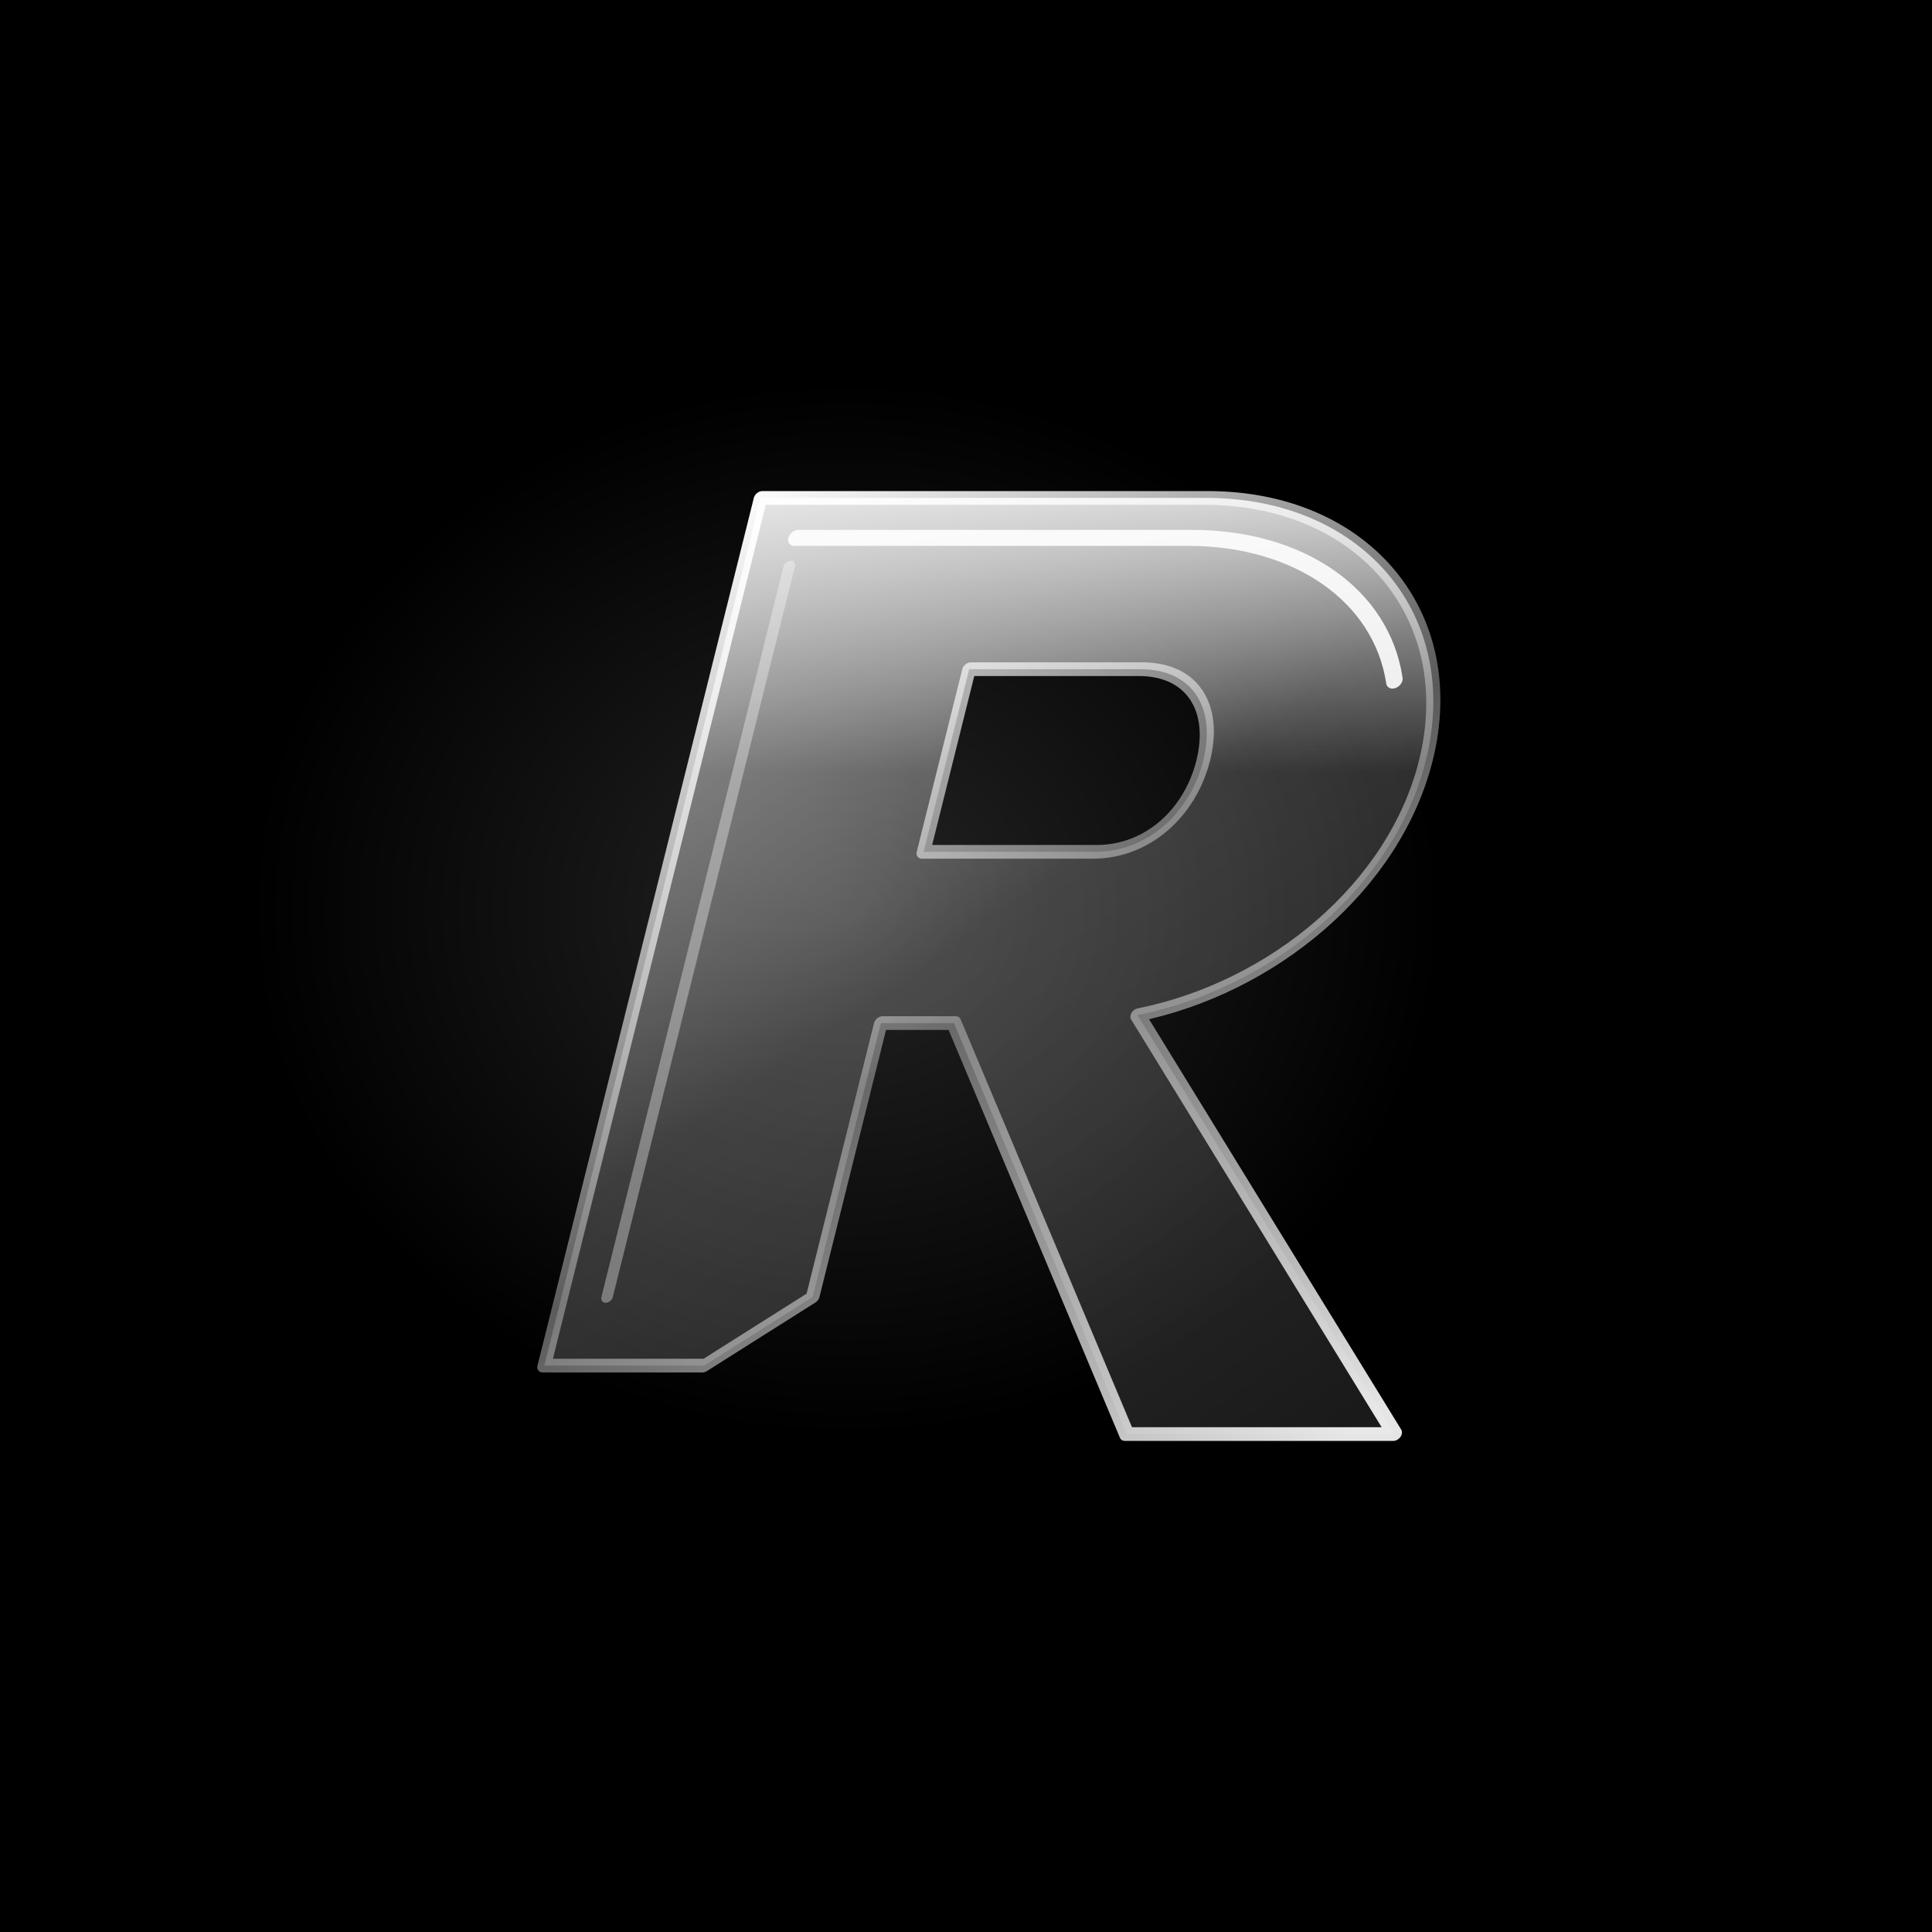
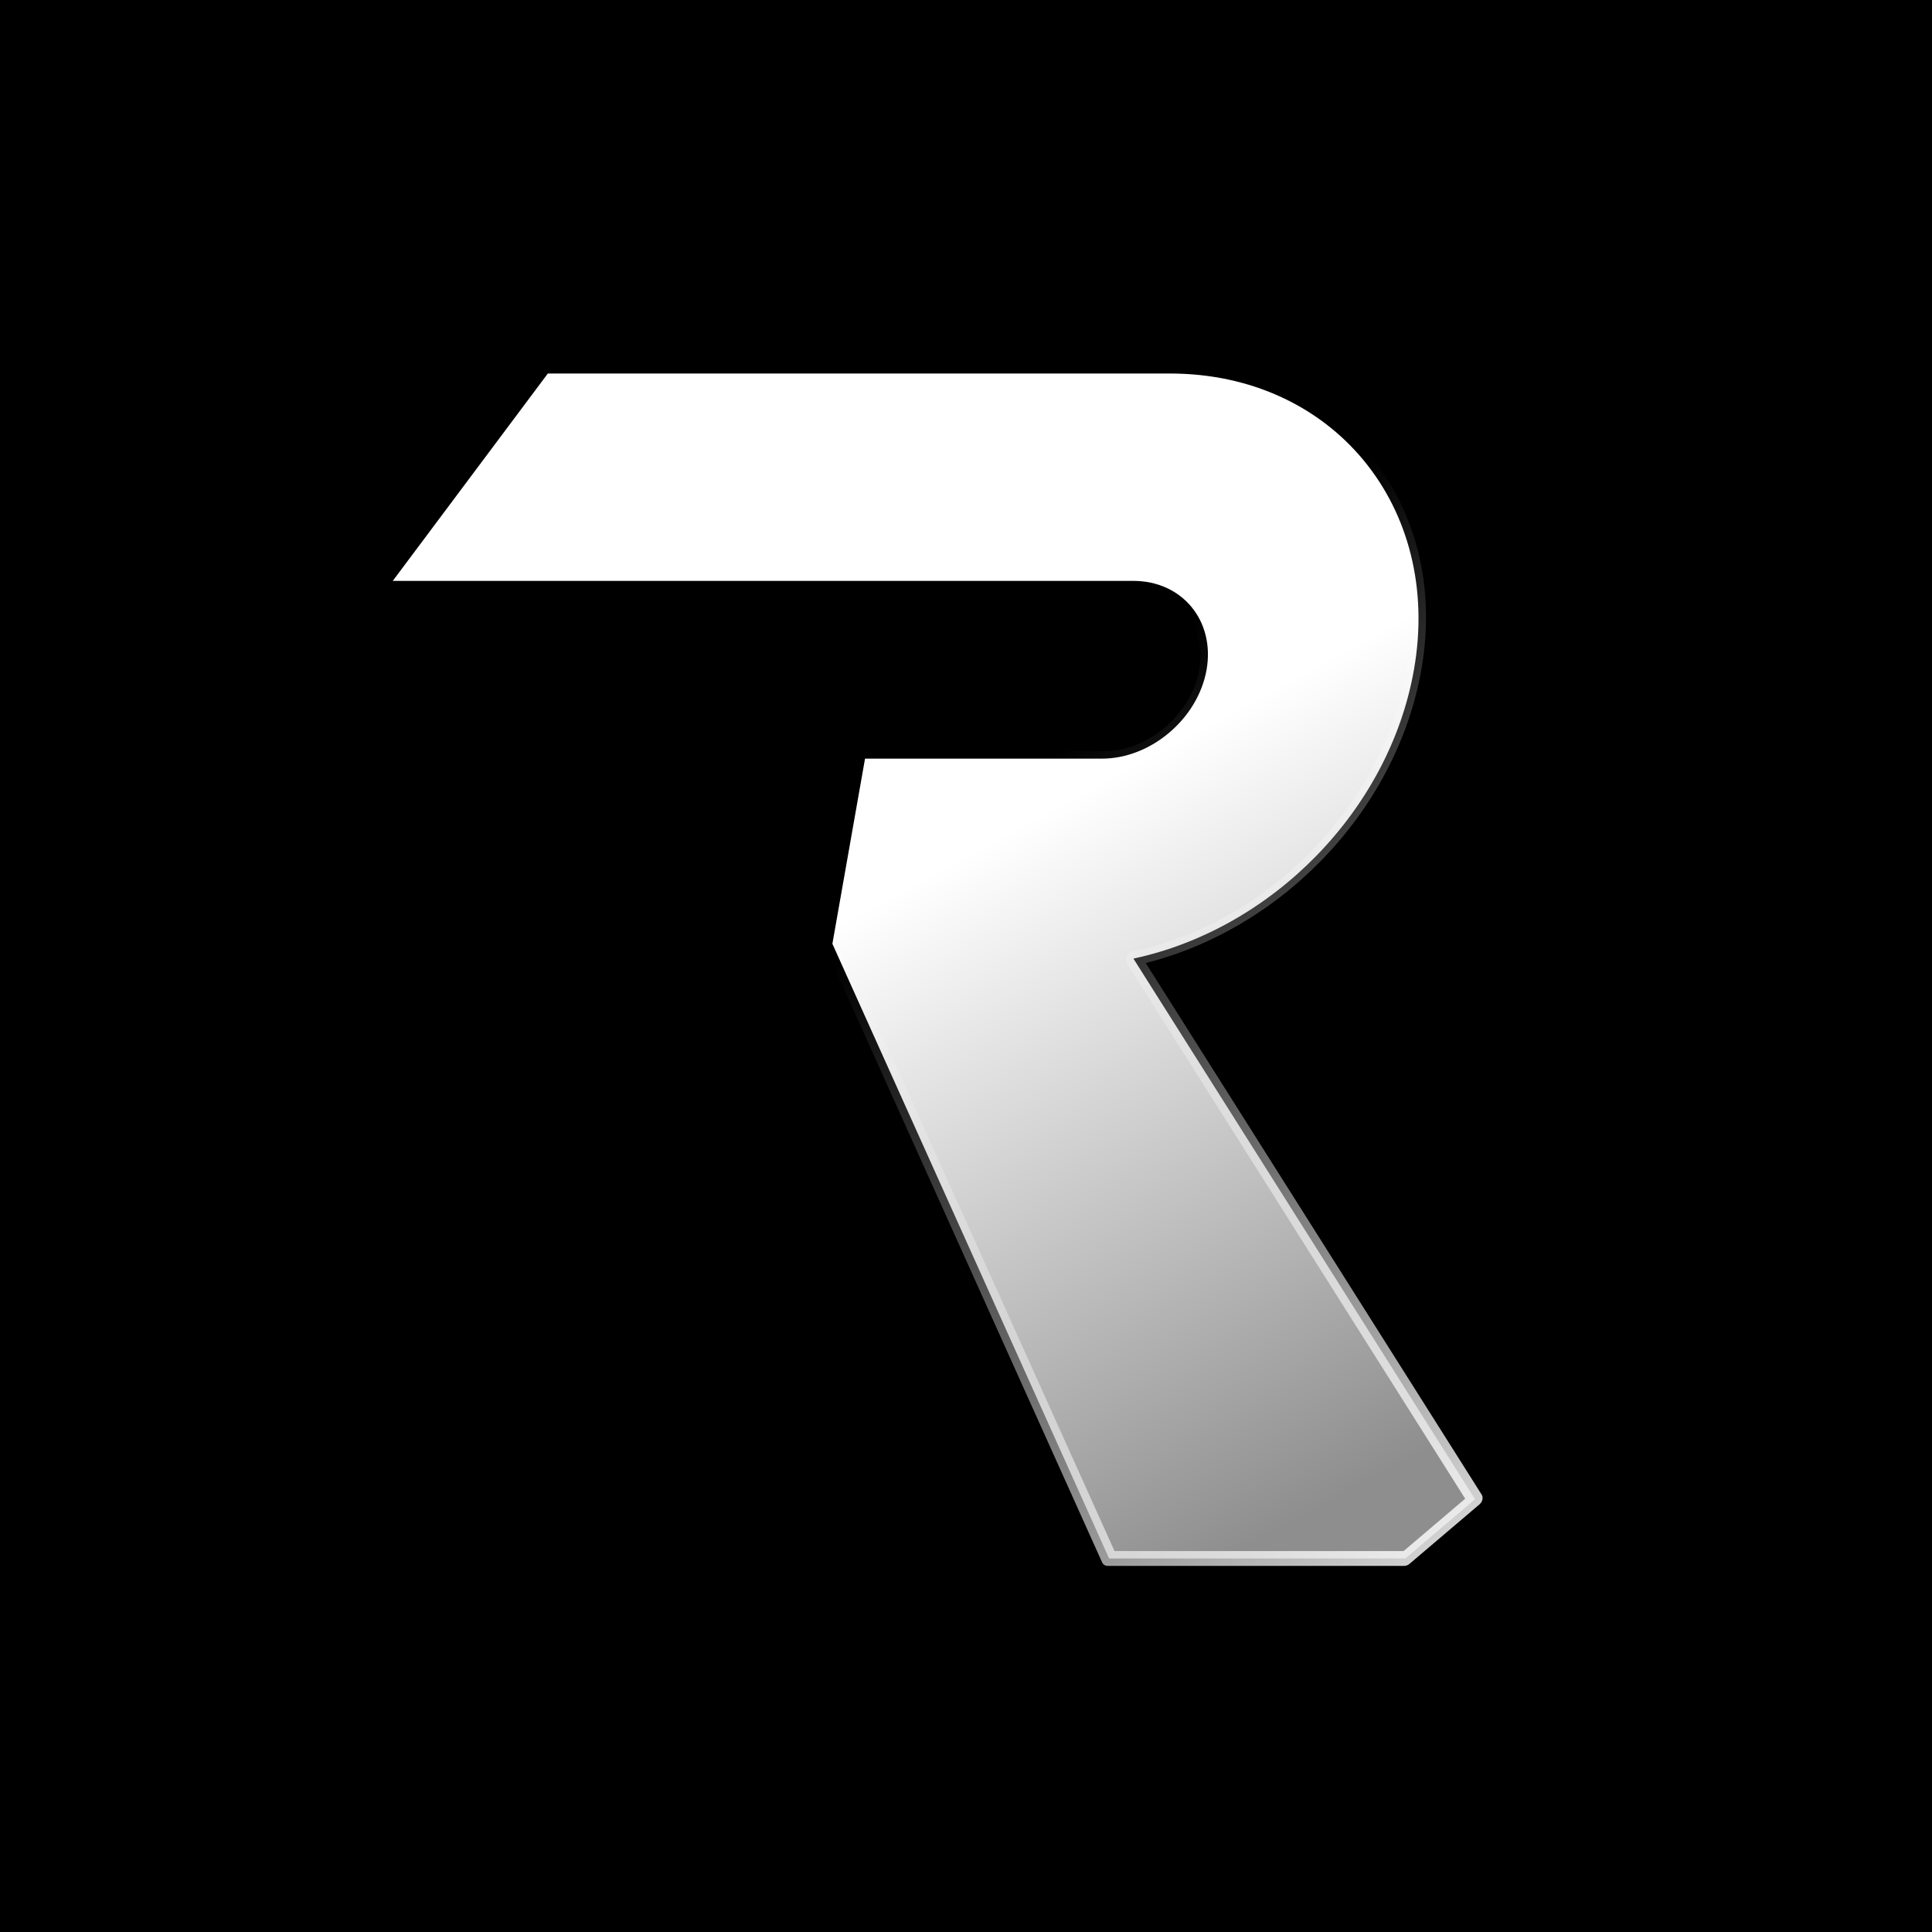
- <svg xmlns="http://www.w3.org/2000/svg" fill="none" viewBox="0 0 132 132" width="512" height="512">
-   <defs>
-     <radialGradient id="a-halo" cx="0" cy="0" r="1" gradientUnits="userSpaceOnUse" gradientTransform="translate(70 58) scale(52 46)">
-       <stop offset="0" stop-color="#FFFFFF" stop-opacity="0.14" />
-       <stop offset="1" stop-color="#FFFFFF" stop-opacity="0" />
-     </radialGradient>
-     <linearGradient id="a-glass" x1="40" y1="18" x2="112" y2="104" gradientUnits="userSpaceOnUse">
-       <stop offset="0" stop-color="#FFFFFF" stop-opacity="0.62" />
-       <stop offset="0.45" stop-color="#FFFFFF" stop-opacity="0.2" />
-       <stop offset="1" stop-color="#FFFFFF" stop-opacity="0.1" />
-     </linearGradient>
-     <linearGradient id="a-sheen" x1="0" y1="22" x2="0" y2="46" gradientUnits="userSpaceOnUse">
-       <stop offset="0" stop-color="#FFFFFF" stop-opacity="0.75" />
-       <stop offset="1" stop-color="#FFFFFF" stop-opacity="0" />
-     </linearGradient>
-     <linearGradient id="a-rim" x1="40" y1="20" x2="112" y2="104" gradientUnits="userSpaceOnUse">
-       <stop offset="0" stop-color="#FFFFFF" />
-       <stop offset="0.5" stop-color="#FFFFFF" stop-opacity="0.35" />
-       <stop offset="1" stop-color="#FFFFFF" stop-opacity="0.9" />
-     </linearGradient>
-   </defs>
-   <rect width="132" height="132" fill="#000" />
-   <g transform="translate(66 66) scale(0.78) translate(-80.5 -63)">
-     <ellipse cx="70" cy="58" rx="52" ry="46" fill="url(#a-halo)" />
-     <g transform="translate(28 0) skewX(-14)">
-       <path d="M40 22H79C92.8 22 104 32.3 104 45C104 56 95.6 64.9 84.3 67.3L116 104H92.5L68.4 68H62V92L54 98H40Z M62 37V53H77C81.6 53 84.5 49.6 84.5 45C84.5 40.4 81.6 37 77 37Z" fill-rule="evenodd" fill="url(#a-glass)" />
-       <path d="M40 22H79C92.8 22 104 32.3 104 45C104 56 95.6 64.9 84.3 67.3L116 104H92.5L68.4 68H62V92L54 98H40Z M62 37V53H77C81.6 53 84.5 49.6 84.5 45C84.5 40.4 81.6 37 77 37Z" fill-rule="evenodd" fill="url(#a-sheen)" />
-       <path d="M44 25.5H78.5C88 25.5 96.5 30.5 99.5 38" stroke="#FFFFFF" stroke-opacity="0.9" stroke-width="1.4" stroke-linecap="round" />
-       <path d="M44 28V92" stroke="#FFFFFF" stroke-opacity="0.35" stroke-width="1" stroke-linecap="round" />
-       <path d="M40 22H79C92.8 22 104 32.3 104 45C104 56 95.6 64.9 84.3 67.3L116 104H92.5L68.4 68H62V92L54 98H40Z M62 37V53H77C81.6 53 84.5 49.6 84.5 45C84.5 40.4 81.6 37 77 37Z" fill-rule="evenodd" stroke="url(#a-rim)" stroke-width="1.2" stroke-linejoin="round" />
+ <svg xmlns="http://www.w3.org/2000/svg" viewBox="0 0 120 120" fill="none">
+   <rect width="120" height="120" fill="#000" />
+   <g transform="translate(60 60) scale(0.92) translate(-60 -62)">
+     <defs>
+       <linearGradient id="rs-fill" x1="40" y1="24" x2="88" y2="104" gradientUnits="userSpaceOnUse">
+         <stop offset="0" stop-color="#FFFFFF" />
+         <stop offset="0.42" stop-color="#FFFFFF" />
+         <stop offset="1" stop-color="#8E8E8E" />
+       </linearGradient>
+       <linearGradient id="rs-edge" x1="56" y1="62" x2="104" y2="104" gradientUnits="userSpaceOnUse">
+         <stop offset="0" stop-color="#FFFFFF" stop-opacity="0" />
+         <stop offset="1" stop-color="#FFFFFF" stop-opacity="0.85" />
+       </linearGradient>
+     </defs>
+     <g transform="translate(8 -2) skewX(-10)">
+       <path d="M28 24H70C81 24 90 33 90 44C90 53.5 83.5 61.5 74.5 63.5L104 100L100 104H80L54 62.5V50H70C73.3 50 76 47.3 76 44C76 40.7 73.3 38 70 38H20Z" fill="url(#rs-fill)" />
+       <path d="M28 24H70C81 24 90 33 90 44C90 53.5 83.5 61.5 74.5 63.5L104 100L100 104H80L54 62.5V50H70C73.3 50 76 47.3 76 44C76 40.7 73.3 38 70 38H20Z" stroke="url(#rs-edge)" stroke-width="1" stroke-linejoin="round" />
    </g>
  </g>
</svg>
